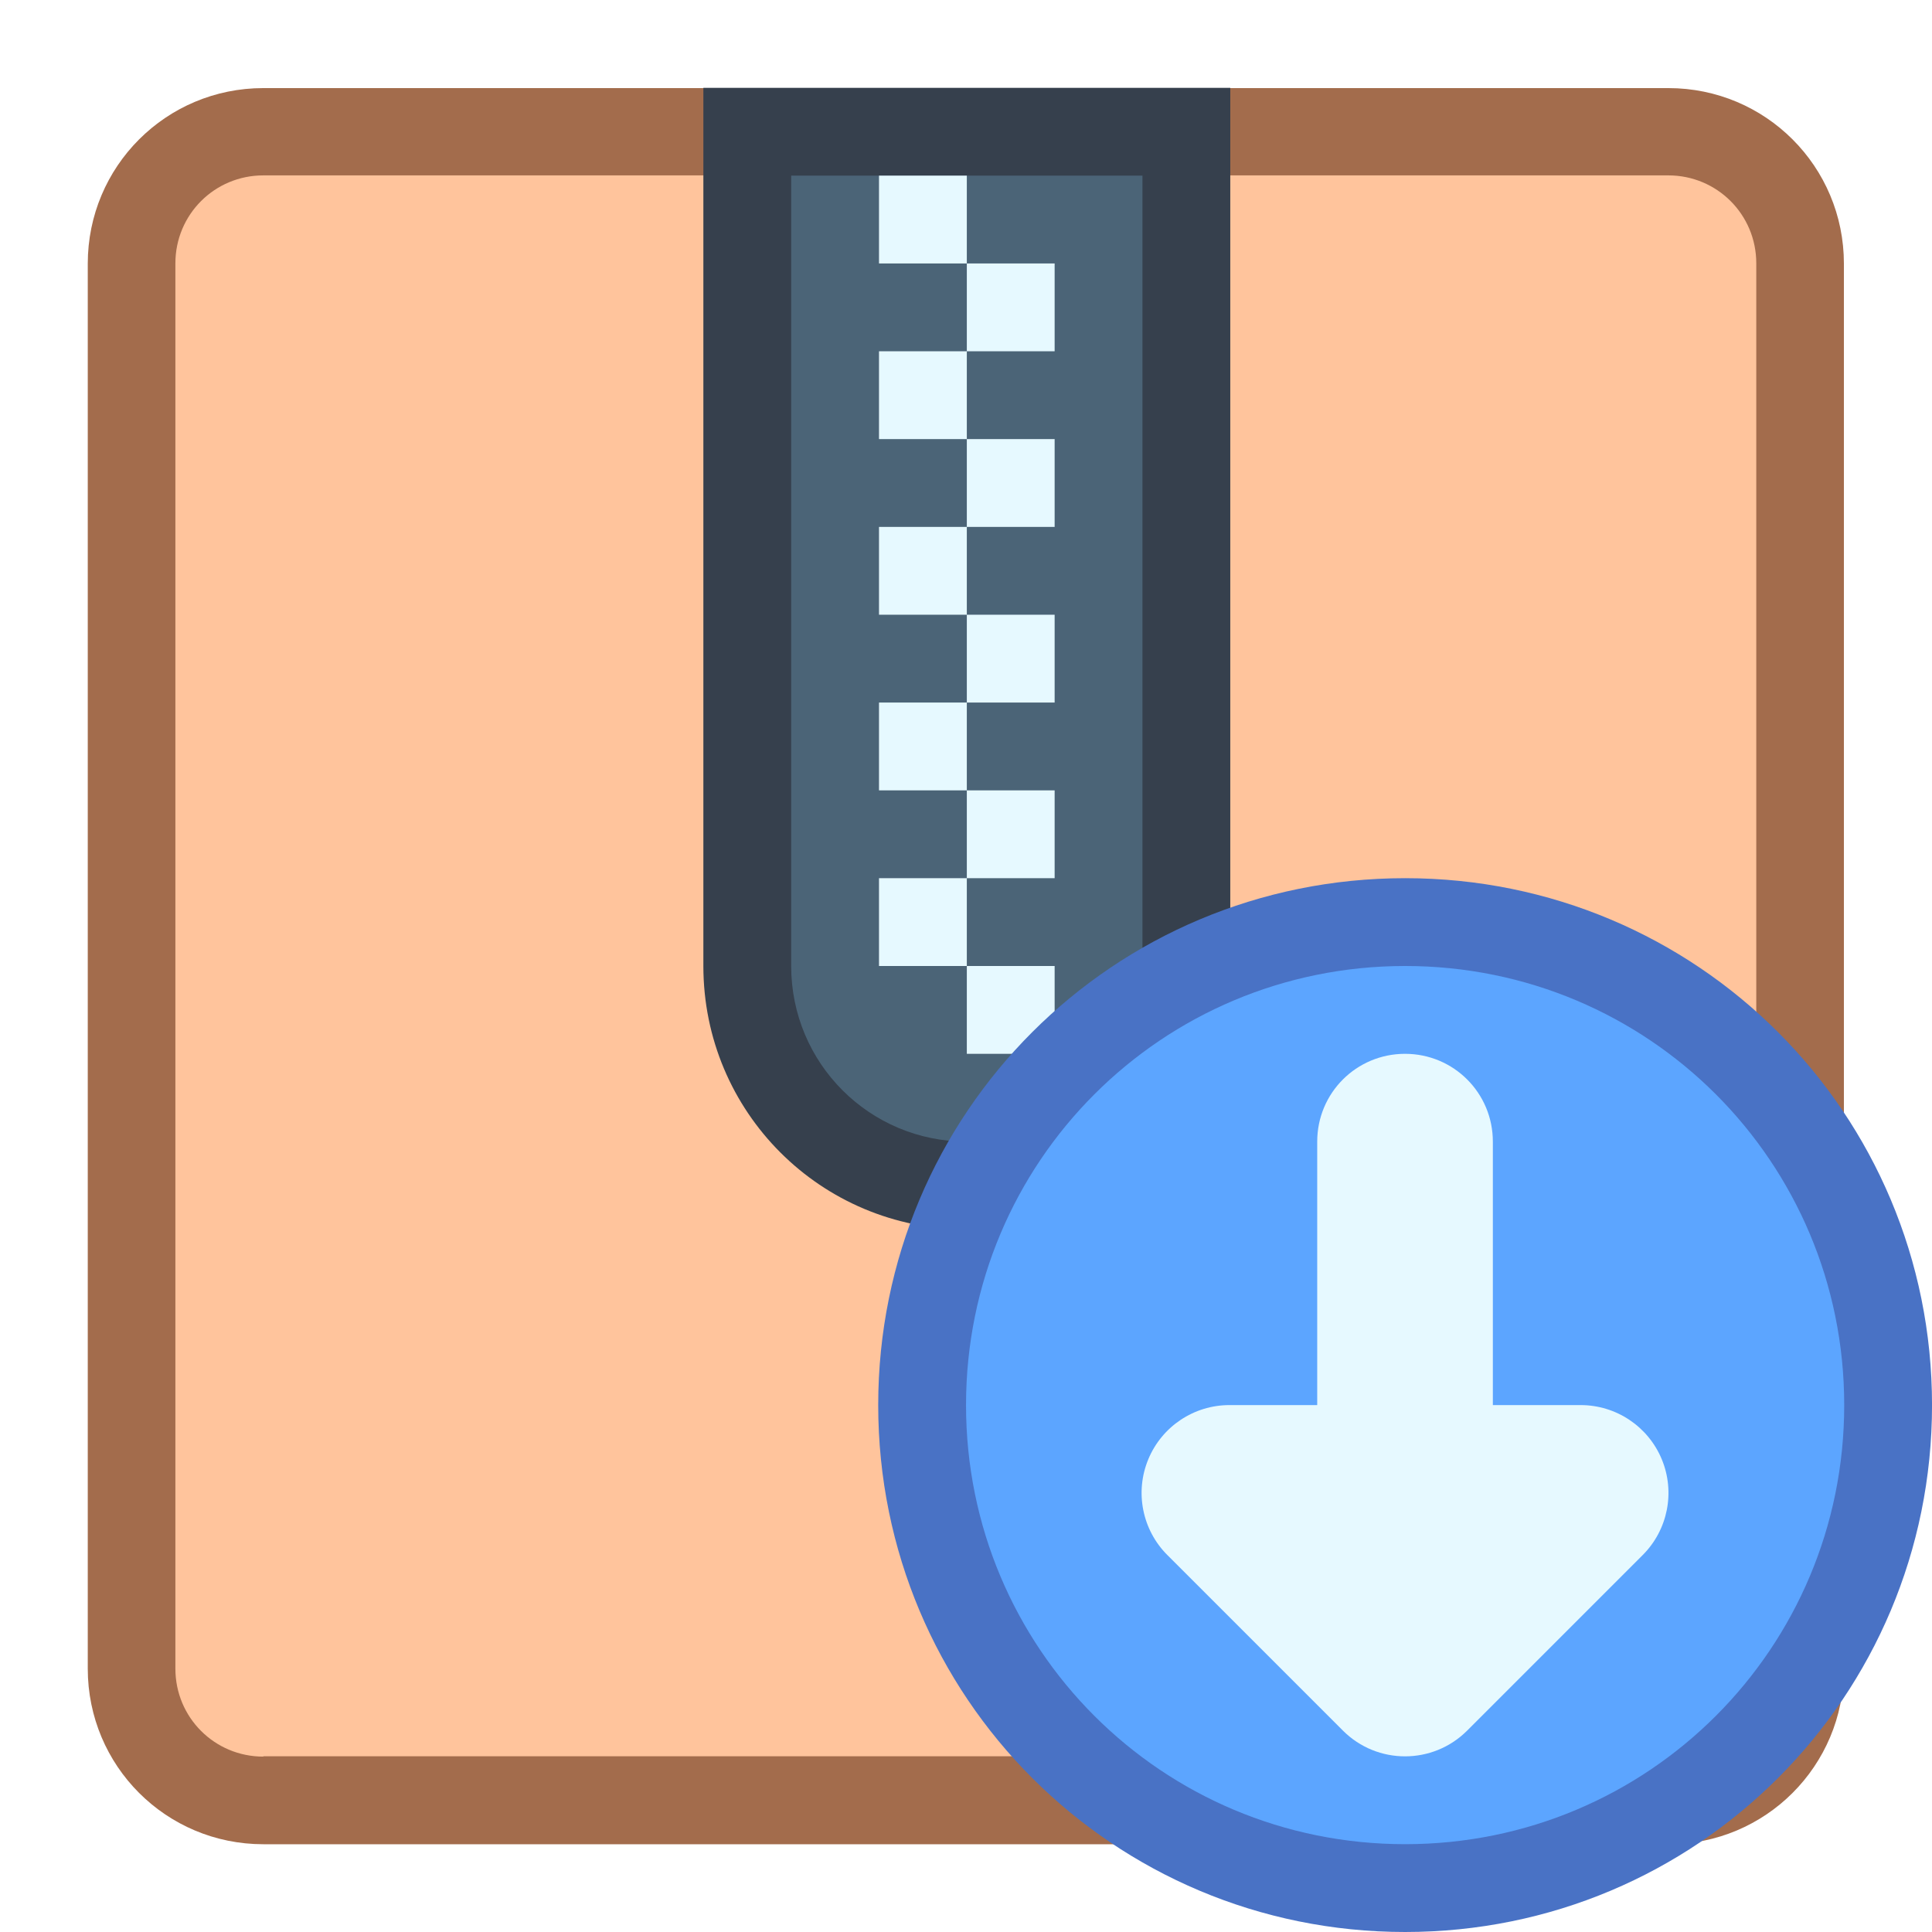
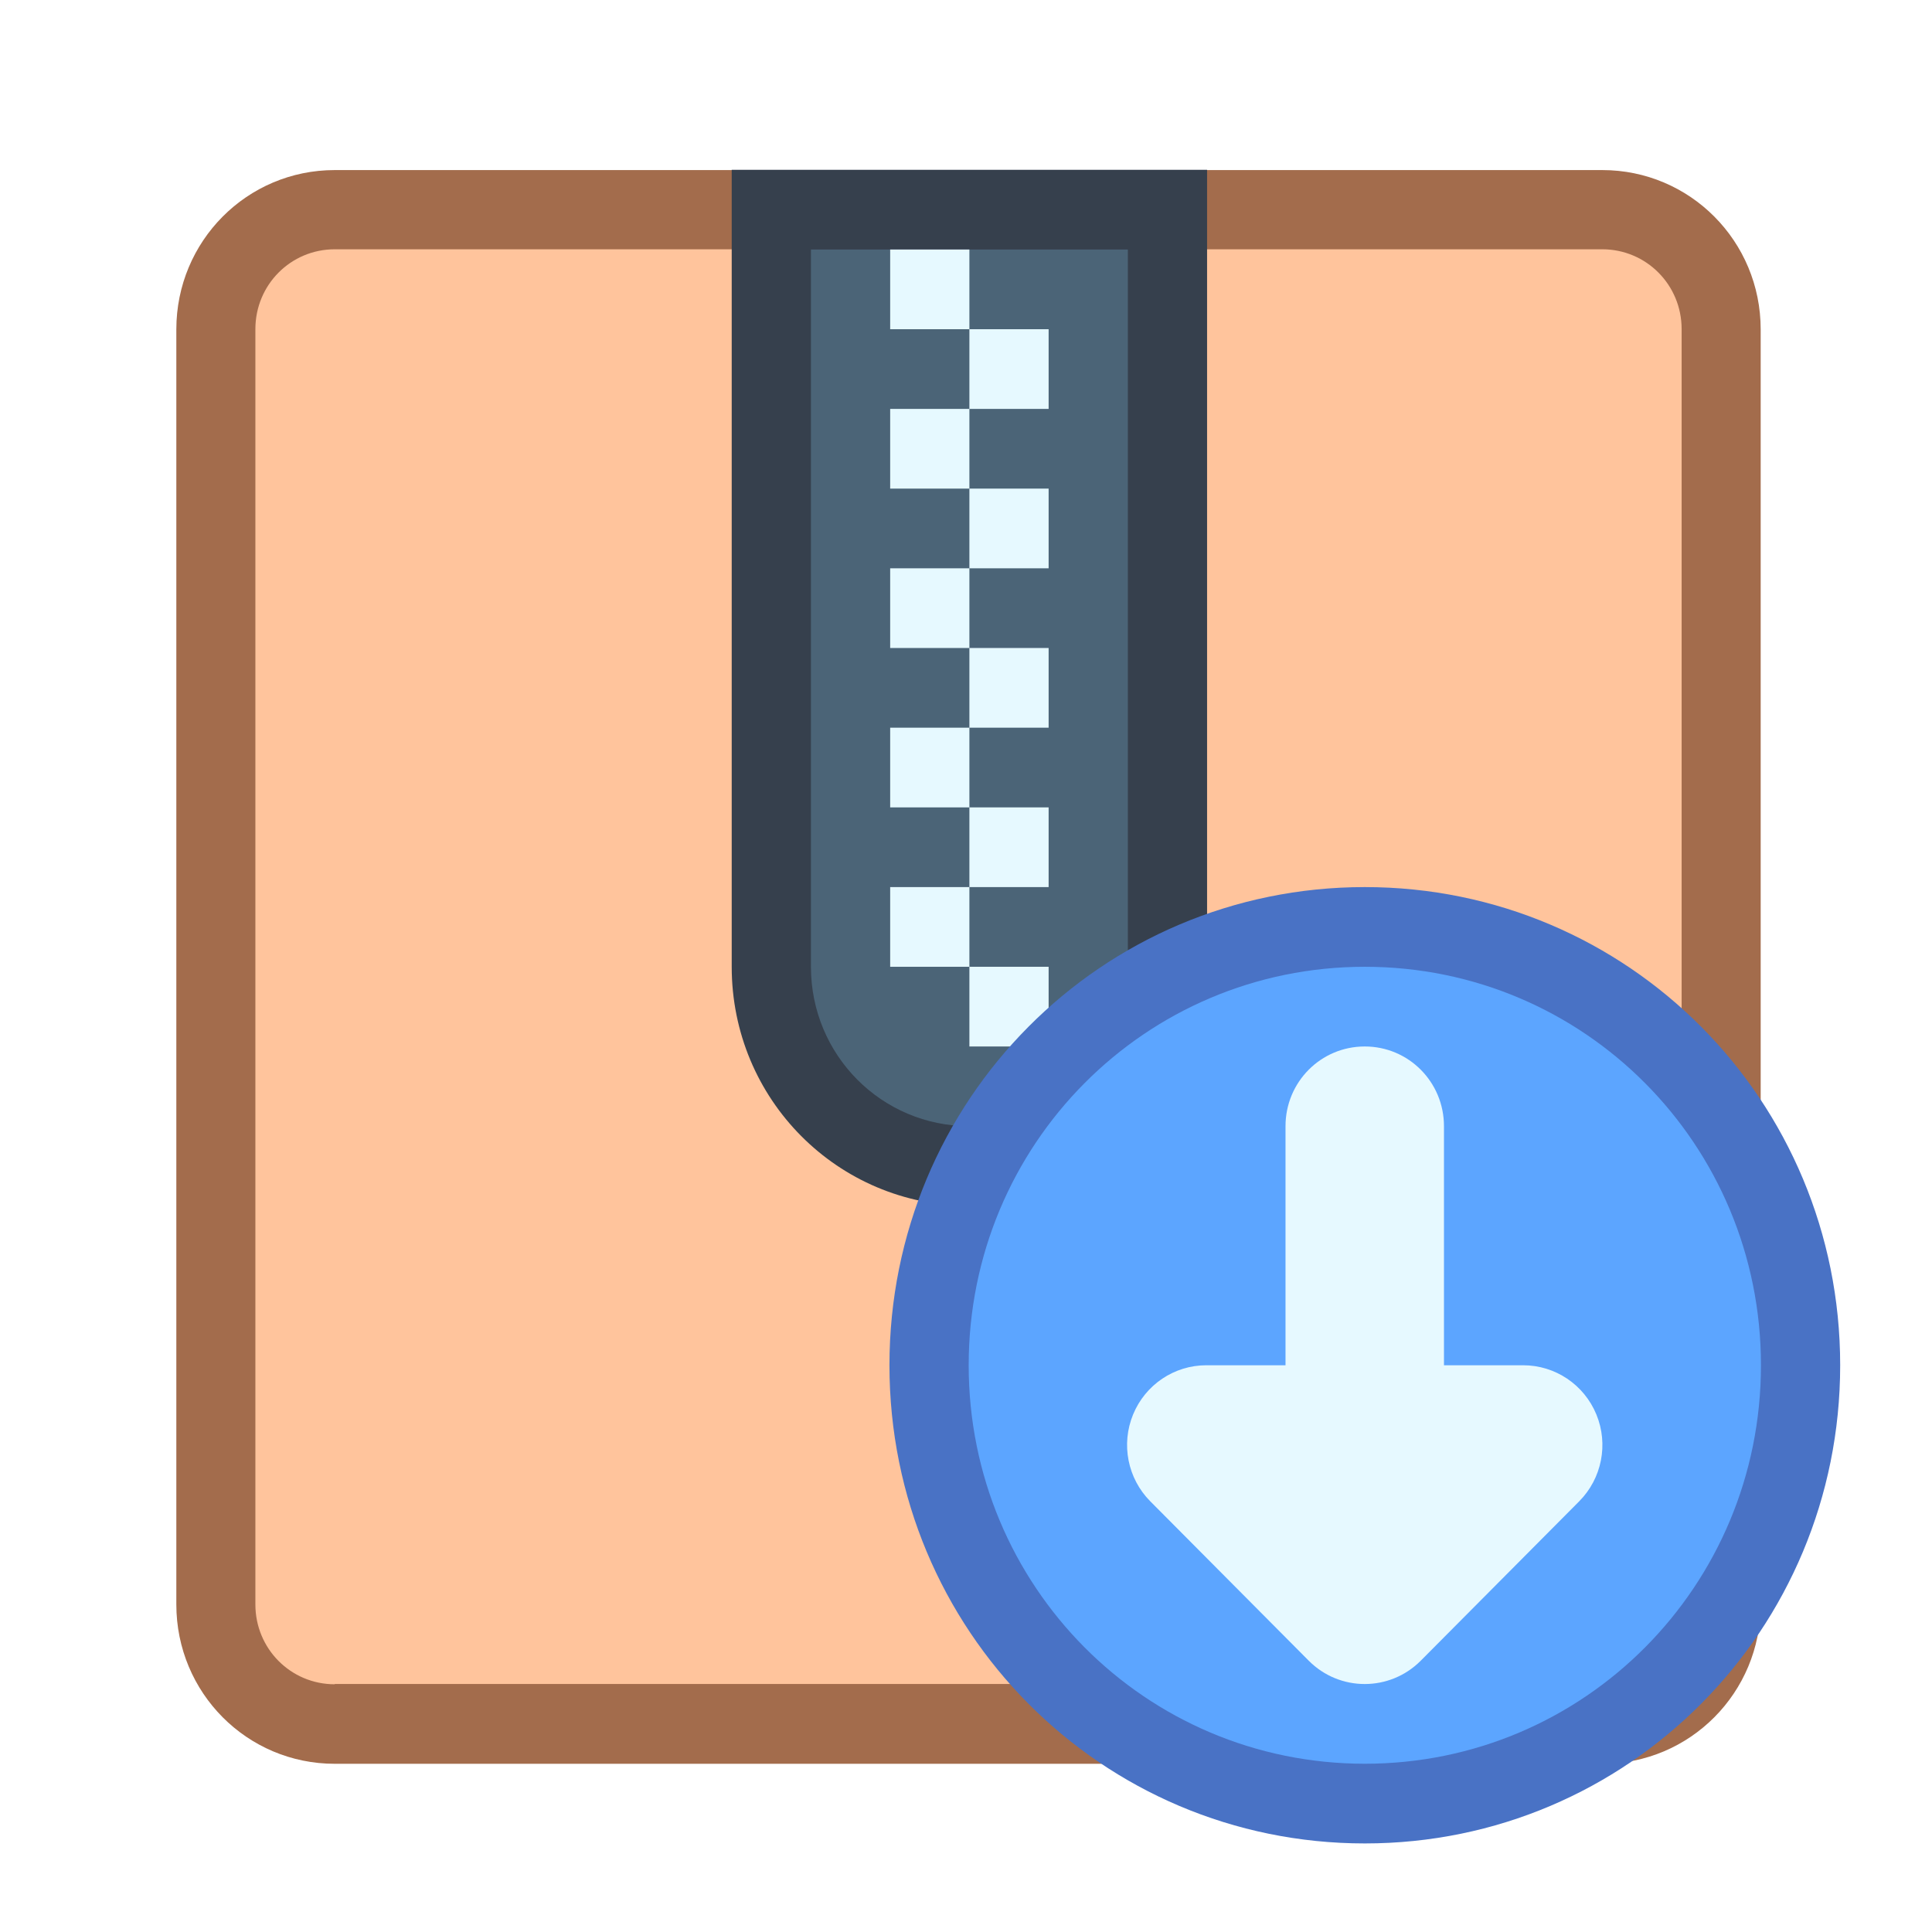
<svg xmlns="http://www.w3.org/2000/svg" id="svg7" version="1.1" viewBox="0 0 22 22" xml:space="preserve">
  <defs id="defs3">
    <style type="text/css" id="current-color-scheme">
        .ColorScheme-Text {            color:#232629;        }
    </style>
    <style type="text/css" id="current-color-scheme-15">
      .ColorScheme-Text {
        color:#122036;
      }
      </style>
    <style type="text/css" id="current-color-scheme-2">
      .ColorScheme-Text {
        color:#122036;
      }
      </style>
    <style id="current-color-scheme-60" type="text/css">
      .ColorScheme-Text {
        color:#122036;
      }
      </style>
    <style type="text/css" id="current-color-scheme-6">
      .ColorScheme-Text {
        color:#122036;
      }
      </style>
    <style type="text/css" id="current-color-scheme-2-6">
      .ColorScheme-Text {
        color:#122036;
      }
      </style>
    <style type="text/css" id="current-color-scheme-29">
      .ColorScheme-Text {
        color:#122036;
      }
      </style>
    <style id="current-color-scheme-53" type="text/css">
      .ColorScheme-Text {
        color:#122036;
      }
      </style>
    <style type="text/css" id="current-color-scheme-5">
      .ColorScheme-Text {
        color:#122036;
      }
      </style>
    <style type="text/css" id="current-color-scheme-2-1">
      .ColorScheme-Text {
        color:#122036;
      }
      </style>
    <style type="text/css" id="current-color-scheme-1">
      .ColorScheme-Text {
        color:#122036;
      }
      </style>
    <style id="current-color-scheme-10" type="text/css">
      .ColorScheme-Text {
        color:#122036;
      }
      </style>
    <style type="text/css" id="current-color-scheme-0">
      .ColorScheme-Text {
        color:#122036;
      }
      </style>
    <style type="text/css" id="current-color-scheme-26">
      .ColorScheme-Text {
        color:#122036;
      }
      </style>
    <style id="current-color-scheme-18" type="text/css">
      .ColorScheme-Text {
        color:#122036;
      }
      </style>
    <style id="current-color-scheme-1-7" type="text/css">
      .ColorScheme-Text {
        color:#122036;
      }
      </style>
    <style type="text/css" id="current-color-scheme-10-92">
      .ColorScheme-Text {
        color:#122036;
      }
      </style>
    <style type="text/css" id="current-color-scheme-6-0">
      .ColorScheme-Text {
        color:#122036;
      }
      </style>
    <style type="text/css" id="current-color-scheme-1-9">
      .ColorScheme-Text {
        color:#122036;
      }
      </style>
    <style id="current-color-scheme-10-1" type="text/css">
      .ColorScheme-Text {
        color:#122036;
      }
      </style>
    <style type="text/css" id="current-color-scheme-56">
      .ColorScheme-Text {
        color:#122036;
      }
      </style>
    <style type="text/css" id="current-color-scheme-1-91">
      .ColorScheme-Text {
        color:#122036;
      }
      </style>
    <style id="current-color-scheme-10-2" type="text/css">
      .ColorScheme-Text {
        color:#122036;
      }
      </style>
    <style id="current-color-scheme-5-2" type="text/css">
      .ColorScheme-Text {
        color:#122036;
      }
      </style>
    <style id="current-color-scheme-1-2" type="text/css">
      .ColorScheme-Text {
        color:#122036;
      }
      </style>
    <style type="text/css" id="current-color-scheme-10-9">
      .ColorScheme-Text {
        color:#122036;
      }
      </style>
    <style type="text/css" id="current-color-scheme-6-7">
      .ColorScheme-Text {
        color:#122036;
      }
      </style>
    <style type="text/css" id="current-color-scheme-1-9-0">
      .ColorScheme-Text {
        color:#122036;
      }
      </style>
    <style id="current-color-scheme-10-1-9" type="text/css">
      .ColorScheme-Text {
        color:#122036;
      }
      </style>
    <style type="text/css" id="current-color-scheme-4">
      .ColorScheme-Text {
        color:#122036;
      }
      </style>
    <style type="text/css" id="current-color-scheme-1-50">
      .ColorScheme-Text {
        color:#122036;
      }
      </style>
    <style id="current-color-scheme-10-36" type="text/css">
      .ColorScheme-Text {
        color:#122036;
      }
      </style>
    <style id="current-color-scheme-5-1" type="text/css">
      .ColorScheme-Text {
        color:#122036;
      }
      </style>
    <style id="current-color-scheme-1-2-0" type="text/css">
      .ColorScheme-Text {
        color:#122036;
      }
      </style>
    <style type="text/css" id="current-color-scheme-10-9-6">
      .ColorScheme-Text {
        color:#122036;
      }
      </style>
    <style type="text/css" id="current-color-scheme-6-3">
      .ColorScheme-Text {
        color:#122036;
      }
      </style>
    <style type="text/css" id="current-color-scheme-1-9-20">
      .ColorScheme-Text {
        color:#122036;
      }
      </style>
    <style id="current-color-scheme-10-1-6" type="text/css">
      .ColorScheme-Text {
        color:#122036;
      }
      </style>
    <style type="text/css" id="current-color-scheme-7">
      .ColorScheme-Text {
        color:#122036;
      }
      </style>
    <style type="text/css" id="current-color-scheme-1-5">
      .ColorScheme-Text {
        color:#122036;
      }
      </style>
    <style id="current-color-scheme-10-3" type="text/css">
      .ColorScheme-Text {
        color:#122036;
      }
      </style>
    <style id="current-color-scheme-5-5" type="text/css">
      .ColorScheme-Text {
        color:#122036;
      }
      </style>
    <style id="current-color-scheme-1-2-6" type="text/css">
      .ColorScheme-Text {
        color:#122036;
      }
      </style>
    <style type="text/css" id="current-color-scheme-10-9-2">
      .ColorScheme-Text {
        color:#122036;
      }
      </style>
    <style type="text/css" id="current-color-scheme-6-9">
      .ColorScheme-Text {
        color:#122036;
      }
      </style>
    <style type="text/css" id="current-color-scheme-1-9-1">
      .ColorScheme-Text {
        color:#122036;
      }
      </style>
    <style id="current-color-scheme-10-1-2" type="text/css">
      .ColorScheme-Text {
        color:#122036;
      }
      </style>
    <style id="current-color-scheme-75" type="text/css">
      .ColorScheme-Text {
        color:#122036;
      }
      </style>
    <style id="current-color-scheme-1-3" type="text/css">
      .ColorScheme-Text {
        color:#122036;
      }
      </style>
    <style type="text/css" id="current-color-scheme-10-5">
      .ColorScheme-Text {
        color:#122036;
      }
      </style>
    <style type="text/css" id="current-color-scheme-5-6">
      .ColorScheme-Text {
        color:#122036;
      }
      </style>
    <style type="text/css" id="current-color-scheme-1-2-2">
      .ColorScheme-Text {
        color:#122036;
      }
      </style>
    <style id="current-color-scheme-10-9-9" type="text/css">
      .ColorScheme-Text {
        color:#122036;
      }
      </style>
    <style id="current-color-scheme-6-1" type="text/css">
      .ColorScheme-Text {
        color:#122036;
      }
      </style>
    <style id="current-color-scheme-1-9-2" type="text/css">
      .ColorScheme-Text {
        color:#122036;
      }
      </style>
    <style type="text/css" id="current-color-scheme-10-1-7">
      .ColorScheme-Text {
        color:#122036;
      }
      </style>
    <style id="current-color-scheme-7-0" type="text/css">
      .ColorScheme-Text {
        color:#122036;
      }
      </style>
    <style id="current-color-scheme-1-5-9" type="text/css">
      .ColorScheme-Text {
        color:#122036;
      }
      </style>
    <style type="text/css" id="current-color-scheme-10-3-3">
      .ColorScheme-Text {
        color:#122036;
      }
      </style>
    <style type="text/css" id="current-color-scheme-5-5-6">
      .ColorScheme-Text {
        color:#122036;
      }
      </style>
    <style type="text/css" id="current-color-scheme-1-2-6-0">
      .ColorScheme-Text {
        color:#122036;
      }
      </style>
    <style id="current-color-scheme-10-9-2-6" type="text/css">
      .ColorScheme-Text {
        color:#122036;
      }
      </style>
    <style id="current-color-scheme-6-9-2" type="text/css">
      .ColorScheme-Text {
        color:#122036;
      }
      </style>
    <style id="current-color-scheme-1-9-1-6" type="text/css">
      .ColorScheme-Text {
        color:#122036;
      }
      </style>
    <style type="text/css" id="current-color-scheme-10-1-2-1">
      .ColorScheme-Text {
        color:#122036;
      }
      </style>
  </defs>
  <g id="g1" transform="translate(1,2)">
    <g id="g5" transform="translate(-0.9906624,-2)">
      <g id="g8">
-         <g id="g2" transform="matrix(1,0,0,-1,-1.009337,23)">
-           <g id="layer1" transform="scale(3.779528)">
-             <path id="rect1728" style="opacity:1;fill:#a36c4c;fill-opacity:1;stroke-width:0.529;stroke-linecap:round;stroke-linejoin:round;stroke-miterlimit:1.8;paint-order:fill markers stroke;stop-color:#000000" d="m 1.058,0.529 h 4.233 c 0.293,0 0.529,0.236 0.529,0.529 v 4.233 c 0,0.293 -0.236,0.529 -0.529,0.529 H 1.058 c -0.293,0 -0.529,-0.236 -0.529,-0.529 V 1.058 c 0,-0.293 0.236,-0.529 0.529,-0.529 z" />
-             <path id="rect1728-7" style="fill:#ffc49c;stroke-width:0.529;stroke-linecap:round;stroke-linejoin:round;stroke-miterlimit:1.8;paint-order:fill markers stroke;stop-color:#000000;fill-opacity:1" d="m 1.058,0.794 h 4.233 c 0.147,0 0.265,0.118 0.265,0.265 v 4.233 c 0,0.147 -0.118,0.265 -0.265,0.265 H 1.058 c -0.147,0 -0.265,-0.118 -0.265,-0.265 V 1.058 c 0,-0.147 0.118,-0.265 0.265,-0.265 z" />
+         <g id="g3" transform="matrix(0.9021748,0,0,0.9075108,1.105401,1.026275)">
+           <g id="g2" transform="matrix(1,0,0,-1,-1.009337,23)">
+             <g id="layer1" transform="scale(3.779528)">
+               <path id="rect1728" style="opacity:1;fill:#a36c4c;fill-opacity:1;stroke-width:0.529;stroke-linecap:round;stroke-linejoin:round;stroke-miterlimit:1.8;paint-order:fill markers stroke;stop-color:#000000" d="m 1.058,0.529 h 4.233 c 0.293,0 0.529,0.236 0.529,0.529 v 4.233 c 0,0.293 -0.236,0.529 -0.529,0.529 H 1.058 c -0.293,0 -0.529,-0.236 -0.529,-0.529 V 1.058 c 0,-0.293 0.236,-0.529 0.529,-0.529 z" />
+               <path id="rect1728-7" style="fill:#ffc49c;fill-opacity:1;stroke-width:0.529;stroke-linecap:round;stroke-linejoin:round;stroke-miterlimit:1.8;paint-order:fill markers stroke;stop-color:#000000" d="m 1.058,0.794 h 4.233 c 0.147,0 0.265,0.118 0.265,0.265 v 4.233 c 0,0.147 -0.118,0.265 -0.265,0.265 H 1.058 c -0.147,0 -0.265,-0.118 -0.265,-0.265 V 1.058 c 0,-0.147 0.118,-0.265 0.265,-0.265 z" />
+             </g>
          </g>
+           <path d="m 8,1 v 1 1 1 7 c 0,1.662 1.338,3 3,3 1.662,0 3,-1.338 3,-3 V 4 3 2 1 Z" fill="#010102" id="path13" style="fill:#36404d;fill-opacity:1" />
+           <path d="m 9,2 v 3 l -4e-7,6 c -10e-8,1.108 0.892,2 2,2 1.108,0 2,-0.892 2,-2 V 5 2 h -2 z" fill="url(#a)" id="path14" style="fill:#4b6477;fill-opacity:1" />
+           <path d="m 11,2 h 1 z m 0,0 h -1 v 1 h 1 z m 0,1 v 1 h 1 V 3 Z m 0,1 h -1 v 1 h 1 z m 0,1 v 1 h 1 V 5 Z m 0,1 h -1 v 1 h 1 z m 0,1 v 1 h 1 v -1 z m 0,1 H 10 V 9 h 1 z M 11,9 v 1 h 1 V 9 Z m 0,1 h -1 v 1 h 1 z m 0,1 v 1 h 1 v -1 z" fill="#fefefe" id="path15" style="fill:#e6f9ff;fill-opacity:1" />
+           <path style="fill:#4972c5;fill-opacity:1;stroke:none;stroke-width:0.72;stroke-linecap:round;stroke-linejoin:round;stroke-miterlimit:4;stroke-dasharray:none;stroke-opacity:1" d="m 15.991,10 c 3.324,0 6,2.676 6,6 0,3.324 -2.676,6 -6,6 -3.324,0 -6,-2.676 -6,-6 0,-3.324 2.676,-6 6,-6 z" id="rect5699-5-3-7" />
+           <path id="path1031-4-8" d="m 15.991,11 c -2.77,0 -5,2.23 -5,5 0,2.77 2.23,5 5,5 2.77,0 5,-2.23 5,-5 0,-2.77 -2.23,-5 -5,-5 z" style="color:#122036;fill:#5ca5ff;fill-opacity:1;stroke:none;stroke-width:0.714" />
+           <path id="path1019-9-8" d="m 15.99,12 c 0.554,0 1,0.446 1,1 v 3 h 1 a 1,1 0 0 1 0.707,1.707 l -2,2 a 1,1 0 0 1 -1.414,0 l -2,-2 A 1,1 0 0 1 13.99,16 h 1 v -3 c 0,-0.554 0.446,-1 1,-1 z" style="color:#122036;fill:#e6f9ff;fill-opacity:1;stroke:none;stroke-width:1" />
        </g>
-         <path d="m 8,1 v 1 1 1 7 c 0,1.662 1.338,3 3,3 1.662,0 3,-1.338 3,-3 V 4 3 2 1 Z" fill="#010102" id="path13" style="fill:#36404d;fill-opacity:1" />
-         <path d="m 9,2 v 3 l -4e-7,6 c -10e-8,1.108 0.892,2 2,2 1.108,0 2,-0.892 2,-2 V 5 2 h -2 z" fill="url(#a)" id="path14" style="fill:#4b6477;fill-opacity:1" />
-         <path d="m 11,2 h 1 z m 0,0 h -1 v 1 h 1 z m 0,1 v 1 h 1 V 3 Z m 0,1 h -1 v 1 h 1 z m 0,1 v 1 h 1 V 5 Z m 0,1 h -1 v 1 h 1 z m 0,1 v 1 h 1 v -1 z m 0,1 H 10 V 9 h 1 z M 11,9 v 1 h 1 V 9 Z m 0,1 h -1 v 1 h 1 z m 0,1 v 1 h 1 v -1 z" fill="#fefefe" id="path15" style="fill:#e6f9ff;fill-opacity:1" />
-         <path style="fill:#4972c5;fill-opacity:1;stroke:none;stroke-width:0.72;stroke-linecap:round;stroke-linejoin:round;stroke-miterlimit:4;stroke-dasharray:none;stroke-opacity:1" d="m 15.991,10 c 3.324,0 6,2.676 6,6 0,3.324 -2.676,6 -6,6 -3.324,0 -6,-2.676 -6,-6 0,-3.324 2.676,-6 6,-6 z" id="rect5699-5-3-7" />
-         <path id="path1031-4-8" d="m 15.991,11 c -2.77,0 -5,2.23 -5,5 0,2.77 2.23,5 5,5 2.77,0 5,-2.23 5,-5 0,-2.77 -2.23,-5 -5,-5 z" style="color:#122036;fill:#5ca5ff;fill-opacity:1;stroke:none;stroke-width:0.714" />
-         <path id="path1019-9-8" d="m 15.99,12 c 0.554,0 1,0.446 1,1 v 3 h 1 a 1,1 0 0 1 0.707,1.707 l -2,2 a 1,1 0 0 1 -1.414,0 l -2,-2 A 1,1 0 0 1 13.99,16 h 1 v -3 c 0,-0.554 0.446,-1 1,-1 z" style="color:#122036;fill:#e6f9ff;fill-opacity:1;stroke:none;stroke-width:1" />
      </g>
    </g>
  </g>
</svg>
